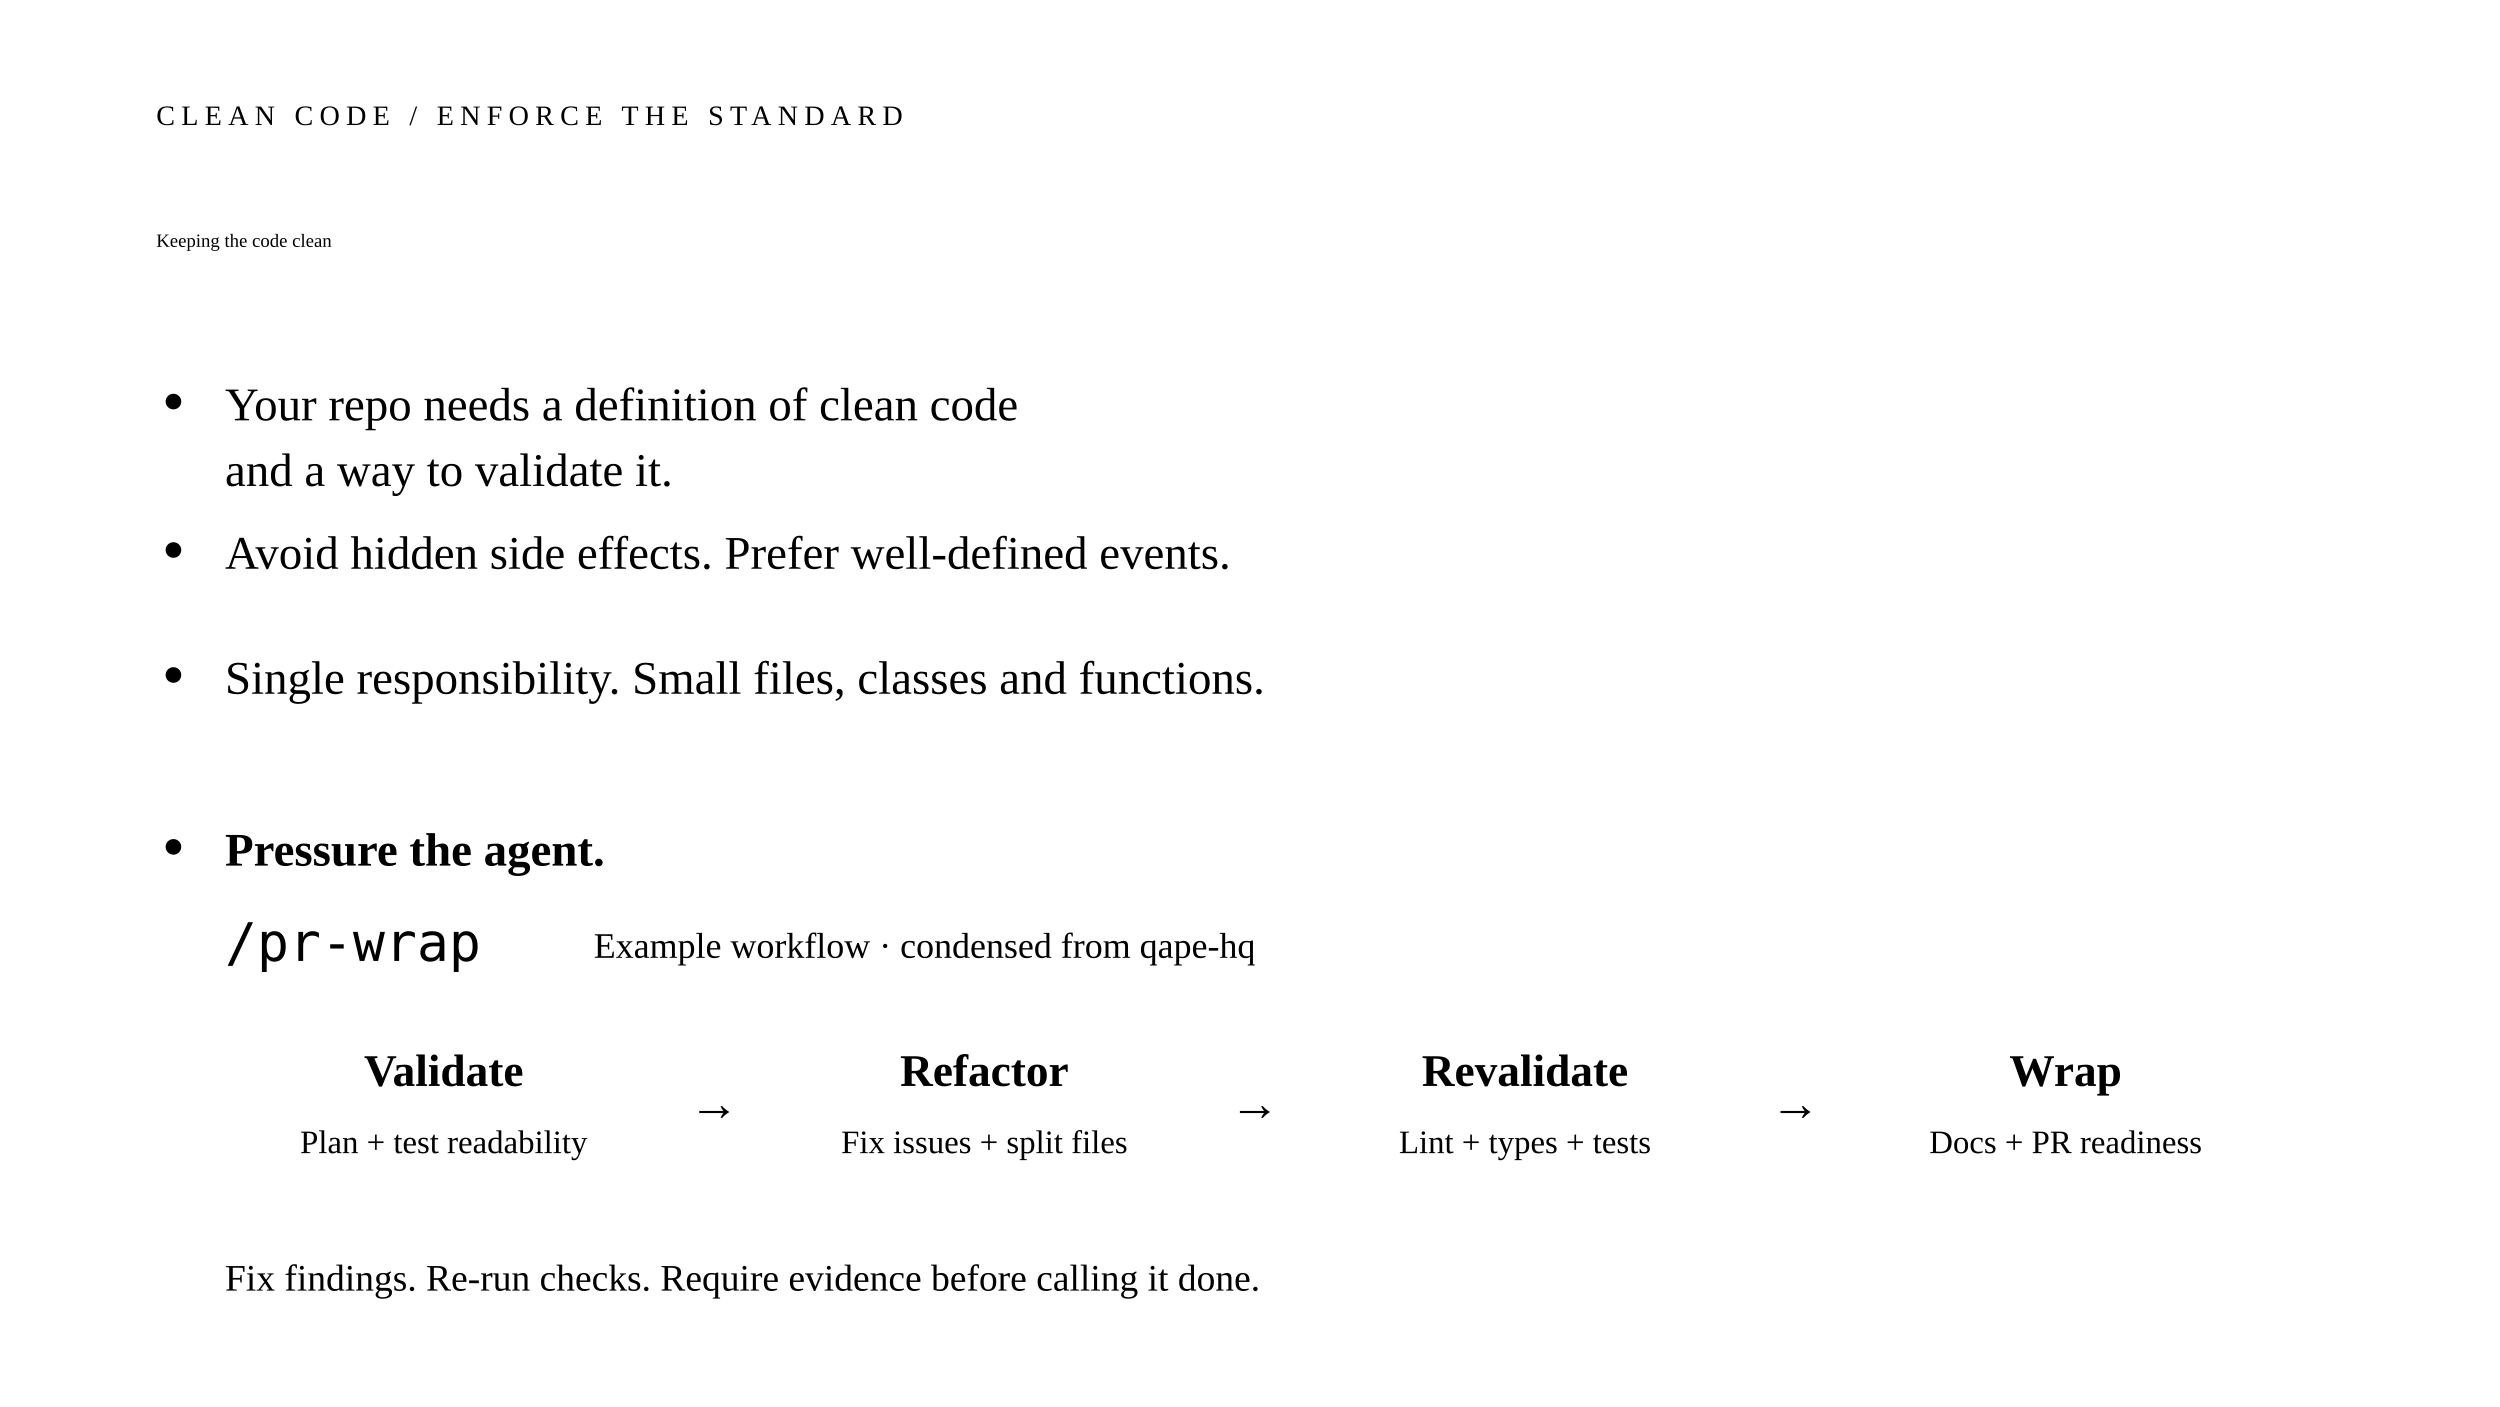
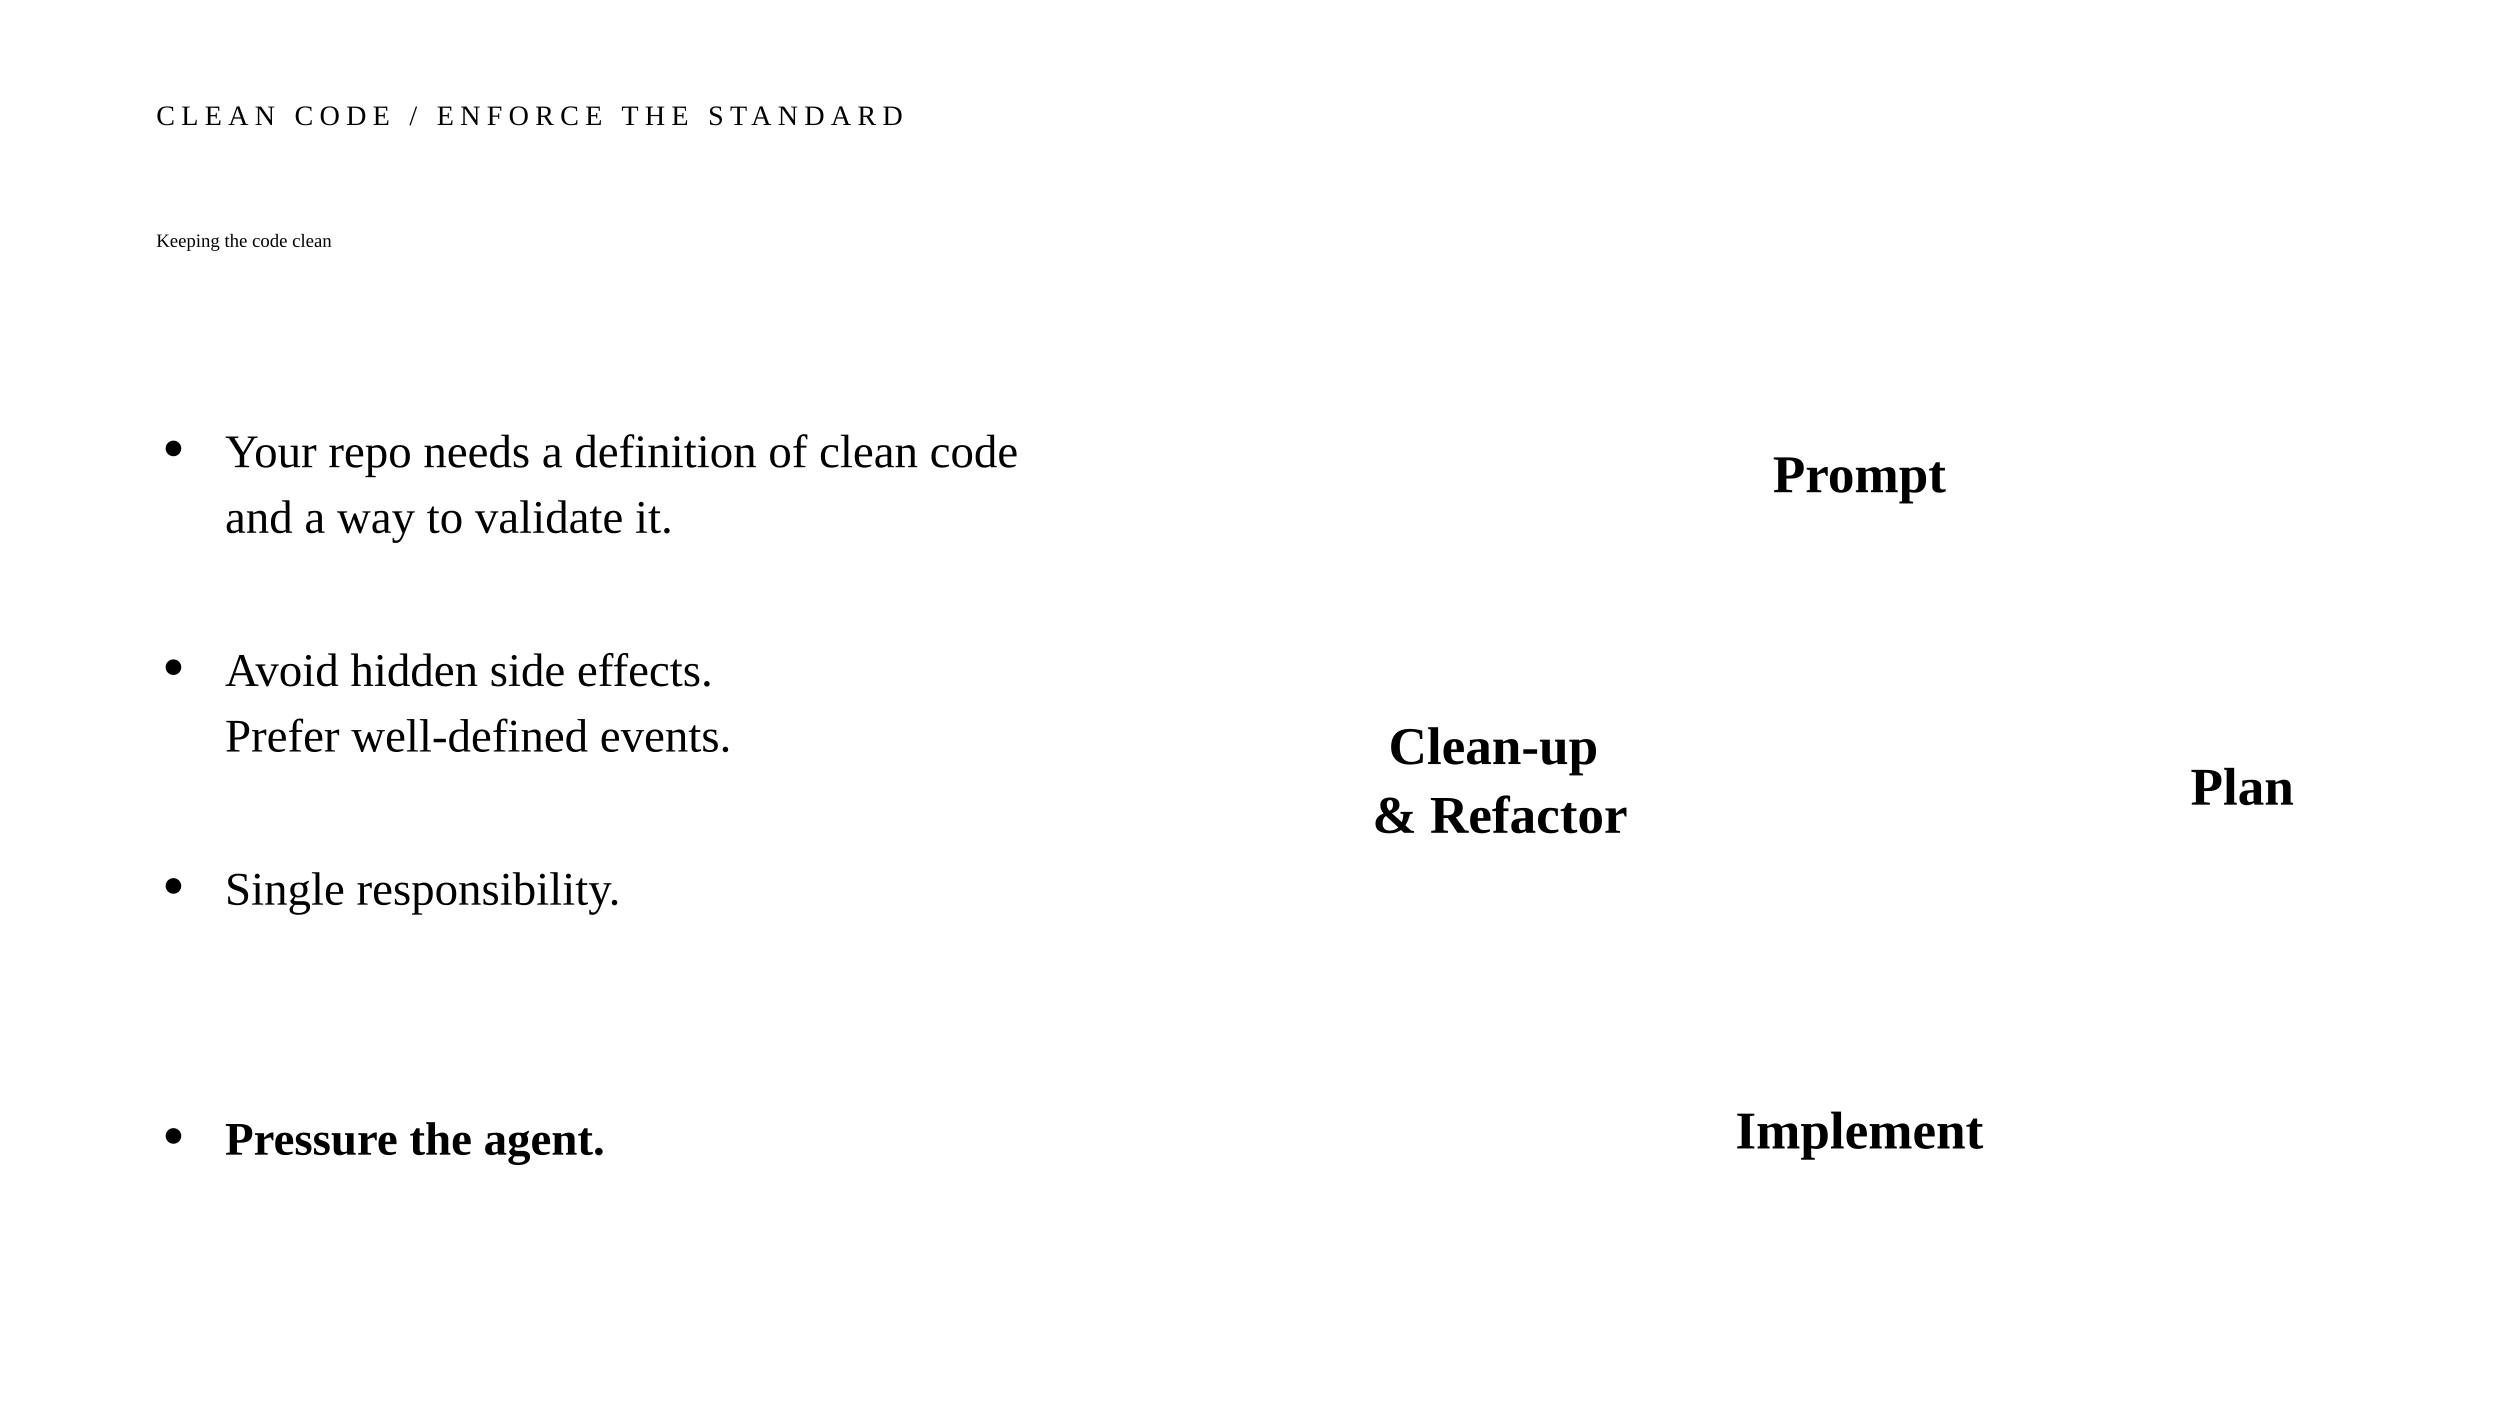
<svg xmlns="http://www.w3.org/2000/svg" viewBox="0 0 1600 900">
+   <defs>
+     <marker id="cleanup-cycle-arrow" viewBox="0 0 12 12" refX="10" refY="6" markerWidth="8" markerHeight="8" orient="auto">
+       <path d="M2 2L10 6L2 10" fill="none" stroke="context-stroke" stroke-width="1.6" stroke-linecap="round" stroke-linejoin="round" />
+     </marker>
+   </defs>
  <text x="100" y="80" class="chart-accent" font-size="18" letter-spacing="4">CLEAN CODE / ENFORCE THE STANDARD</text>
  <text x="100" y="158" class="chart-heading">Keeping the code clean</text>
  <g class="chart-accent">
-     <circle cx="111" cy="257" r="5" />
-     <circle cx="111" cy="352" r="5" />
-     <circle cx="111" cy="432" r="5" />
-     <circle cx="111" cy="542" r="5" />
+     <circle data-bullet="1" cx="111" cy="287" r="5" />
+     <circle data-bullet="2" cx="111" cy="427" r="5" />
+     <circle data-bullet="3" cx="111" cy="567" r="5" />
+     <circle data-bullet="4" cx="111" cy="727" r="5" />
  </g>
  <g font-size="30">
-     <text x="144" y="269">Your repo needs a definition of clean code</text>
-     <text x="144" y="311">and a way to validate it.</text>
-     <text x="144" y="364">Avoid hidden side effects. Prefer well-defined events.</text>
-     <text x="144" y="444">Single responsibility. Small files, classes and functions.</text>
-     <text x="144" y="554" class="chart-accent" font-weight="600">Pressure the agent.</text>
+     <text data-bullet="1" x="144" y="299">
+       <tspan x="144">Your repo needs a definition of clean code</tspan>
+       <tspan x="144" dy="42">and a way to validate it.</tspan>
+     </text>
+     <text data-bullet="2" x="144" y="439">
+       <tspan x="144">Avoid hidden side effects.</tspan>
+       <tspan x="144" dy="42">Prefer well-defined events.</tspan>
+     </text>
+     <text data-bullet="3" x="144" y="579">Single responsibility.</text>
+     <text data-bullet="4" x="144" y="739" class="chart-accent" font-weight="600">Pressure the agent.</text>
  </g>
-   <text x="144" y="615" font-family="monospace" font-size="34" class="chart-accent">/pr-wrap</text>
-   <text x="380" y="613" class="chart-muted" font-size="23">Example workflow · condensed from qape-hq</text>
-   <g fill="none" class="chart-grid" stroke-width="2">
-     <rect x="144" y="650" width="280" height="115" rx="10" />
-     <rect x="490" y="650" width="280" height="115" rx="10" />
-     <rect x="836" y="650" width="280" height="115" rx="10" />
-     <rect x="1182" y="650" width="280" height="115" rx="10" />
-   </g>
-   <g text-anchor="middle">
-     <g font-size="29" class="chart-accent" font-weight="600">
-       <text x="284" y="695">Validate</text>
-       <text x="630" y="695">Refactor</text>
-       <text x="976" y="695">Revalidate</text>
-       <text x="1322" y="695">Wrap</text>
+   <g data-bullet="4">
+     <path d="M810 245V800" class="chart-grid" stroke-width="1" />
+     <g fill="none" stroke-width="3" stroke-linecap="round" marker-end="url(#cleanup-cycle-arrow)">
+       <path d="M1280 313Q1420 348 1435 454" class="chart-poor" />
+       <path d="M1435 550Q1420 660 1310 710" class="chart-good" />
+       <path d="M1070 710Q960 660 950 566" class="chart-good" />
+       <path d="M950 432Q960 348 1100 313" class="chart-poor" />
    </g>
-     <g font-size="21" class="chart-muted">
-       <text x="284" y="738">Plan + test readability</text>
-       <text x="630" y="738">Fix issues + split files</text>
-       <text x="976" y="738">Lint + types + tests</text>
-       <text x="1322" y="738">Docs + PR readiness</text>
-     </g>
-     <g font-size="32" class="chart-accent">
-       <text x="457" y="717">→</text>
-       <text x="803" y="717">→</text>
-       <text x="1149" y="717">→</text>
+     <g text-anchor="middle" font-size="34" font-weight="600">
+       <text x="1190" y="315">Prompt</text>
+       <text x="1435" y="515" class="chart-poor-label">Plan</text>
+       <text x="1190" y="735">Implement</text>
+       <text x="960" y="489" class="chart-accent">
+         <tspan x="960">Clean-up</tspan>
+         <tspan x="960" dy="44">&amp; Refactor</tspan>
+       </text>
    </g>
  </g>
-   <text x="144" y="826" font-size="24" class="chart-muted">Fix findings. Re-run checks. Require evidence before calling it done.</text>
</svg>
